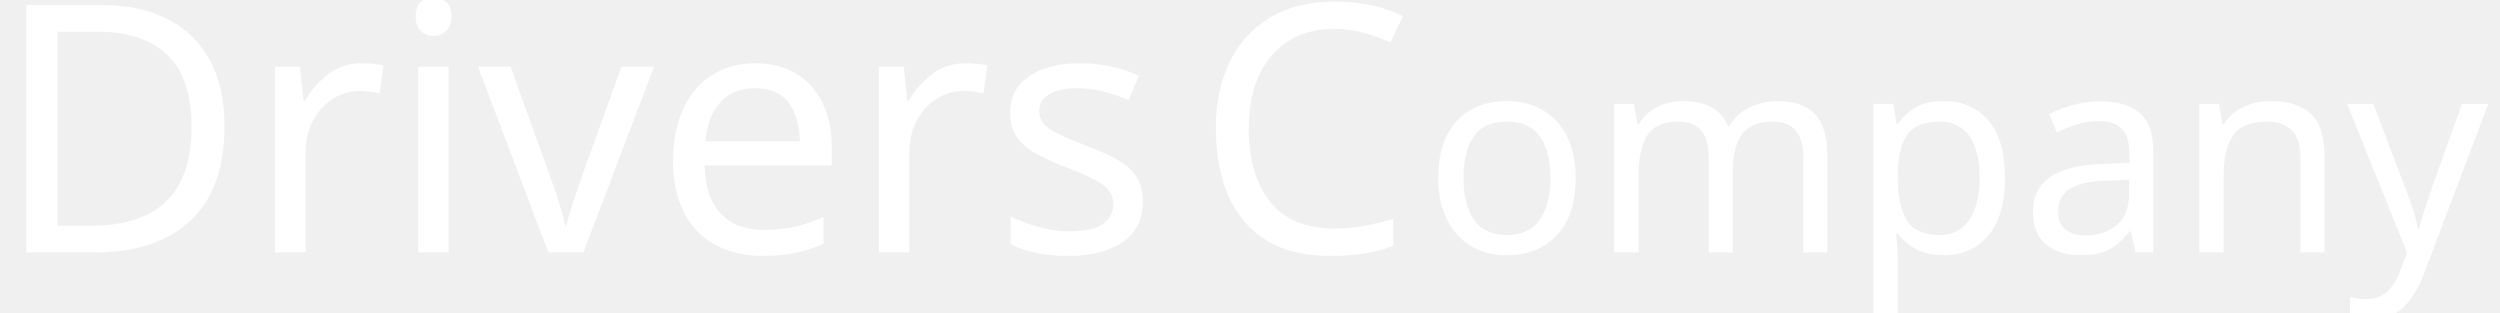
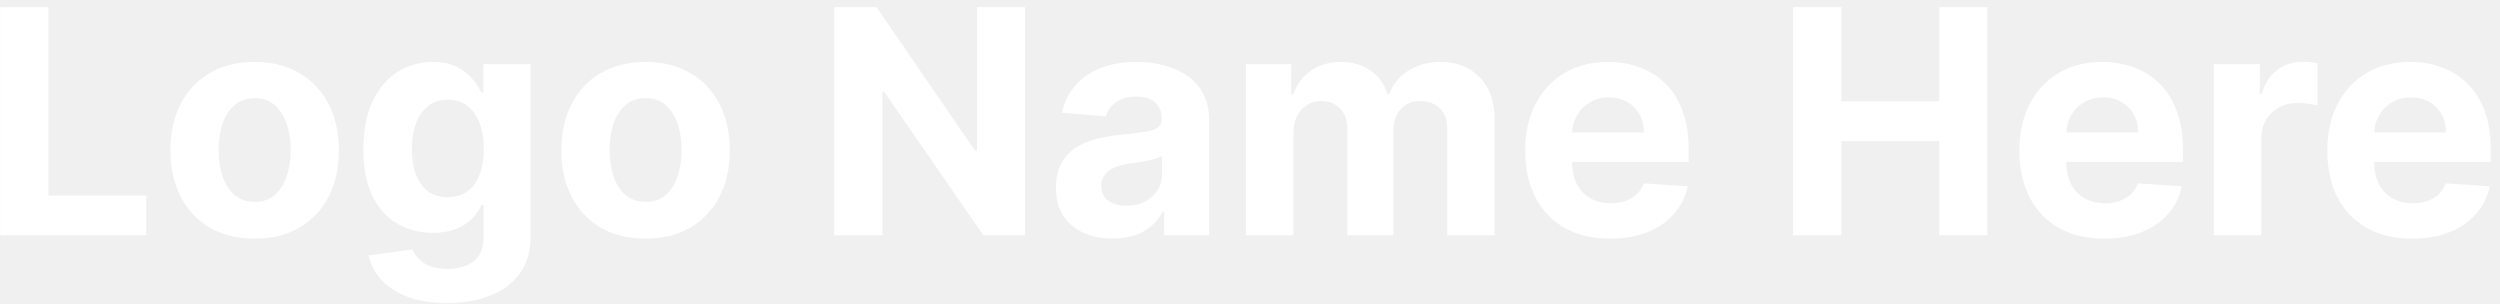
- <svg xmlns="http://www.w3.org/2000/svg" version="1.1" id="Layer_1" x="0px" y="0px" viewBox="0 0 771 96.4" style="enable-background:new 0 0 771 96.4;" xml:space="preserve">
-   <style type="text/css">
- 	.st0{fill:#FFFFFF;}
- 	.st1{font-family:'RobotoSlab-Bold';}
- 	.st2{font-size:106.838px;}
- 	.st3{font-family:'RobotoSlab-Light';}
- 	.st4{font-size:85.47px;}
- </style>
-   <text id="XMLID_1_" transform="matrix(1 0 0 1 -2.2521 77.8488)">
-     <tspan x="0" y="0" class="st0 st1 st2">Drivers</tspan>
-     <tspan x="370.7" y="0" class="st0 st3 st2">C</tspan>
-     <tspan x="441.1" y="0" class="st0 st3 st4">ompany</tspan>
-   </text>
+ <svg xmlns="http://www.w3.org/2000/svg" width="255" height="31" viewBox="0 0 255 31" fill="none">
+   <path d="M0.023 24V0.727H4.943V19.943H14.921V24H0.023ZM25.974 24.341C24.209 24.341 22.683 23.966 21.395 23.216C20.115 22.458 19.126 21.405 18.429 20.057C17.732 18.701 17.384 17.129 17.384 15.341C17.384 13.538 17.732 11.962 18.429 10.614C19.126 9.258 20.115 8.205 21.395 7.455C22.683 6.697 24.209 6.318 25.974 6.318C27.74 6.318 29.262 6.697 30.543 7.455C31.831 8.205 32.823 9.258 33.52 10.614C34.217 11.962 34.565 13.538 34.565 15.341C34.565 17.129 34.217 18.701 33.52 20.057C32.823 21.405 31.831 22.458 30.543 23.216C29.262 23.966 27.74 24.341 25.974 24.341ZM25.997 20.591C26.8 20.591 27.471 20.364 28.009 19.909C28.546 19.447 28.952 18.818 29.224 18.023C29.505 17.227 29.645 16.322 29.645 15.307C29.645 14.292 29.505 13.386 29.224 12.591C28.952 11.796 28.546 11.167 28.009 10.704C27.471 10.242 26.8 10.011 25.997 10.011C25.187 10.011 24.505 10.242 23.952 10.704C23.406 11.167 22.993 11.796 22.713 12.591C22.44 13.386 22.304 14.292 22.304 15.307C22.304 16.322 22.44 17.227 22.713 18.023C22.993 18.818 23.406 19.447 23.952 19.909C24.505 20.364 25.187 20.591 25.997 20.591ZM45.577 30.909C44.008 30.909 42.664 30.693 41.543 30.261C40.429 29.837 39.543 29.258 38.883 28.523C38.224 27.788 37.796 26.962 37.599 26.046L42.077 25.443C42.213 25.792 42.429 26.117 42.724 26.421C43.02 26.724 43.41 26.966 43.895 27.148C44.387 27.337 44.986 27.432 45.69 27.432C46.743 27.432 47.611 27.174 48.293 26.659C48.982 26.151 49.327 25.299 49.327 24.102V20.909H49.122C48.91 21.394 48.592 21.852 48.168 22.284C47.743 22.716 47.198 23.068 46.531 23.341C45.865 23.614 45.069 23.75 44.145 23.75C42.834 23.75 41.641 23.447 40.565 22.841C39.497 22.227 38.645 21.292 38.008 20.034C37.38 18.769 37.065 17.171 37.065 15.239C37.065 13.261 37.387 11.61 38.031 10.284C38.675 8.958 39.531 7.966 40.599 7.307C41.675 6.648 42.853 6.318 44.133 6.318C45.111 6.318 45.929 6.485 46.588 6.818C47.247 7.144 47.778 7.553 48.179 8.045C48.588 8.53 48.903 9.008 49.122 9.477H49.304V6.545H54.111V24.171C54.111 25.655 53.747 26.898 53.02 27.898C52.293 28.898 51.285 29.648 49.997 30.148C48.717 30.655 47.243 30.909 45.577 30.909ZM45.679 20.114C46.459 20.114 47.118 19.921 47.656 19.534C48.202 19.14 48.618 18.579 48.906 17.852C49.202 17.117 49.349 16.239 49.349 15.216C49.349 14.193 49.206 13.307 48.918 12.557C48.63 11.799 48.213 11.212 47.668 10.796C47.122 10.379 46.459 10.171 45.679 10.171C44.883 10.171 44.213 10.386 43.668 10.818C43.122 11.242 42.709 11.833 42.429 12.591C42.149 13.348 42.008 14.223 42.008 15.216C42.008 16.224 42.149 17.095 42.429 17.829C42.717 18.557 43.13 19.121 43.668 19.523C44.213 19.917 44.883 20.114 45.679 20.114ZM65.849 24.341C64.084 24.341 62.558 23.966 61.27 23.216C59.99 22.458 59.001 21.405 58.304 20.057C57.607 18.701 57.258 17.129 57.258 15.341C57.258 13.538 57.607 11.962 58.304 10.614C59.001 9.258 59.99 8.205 61.27 7.455C62.558 6.697 64.084 6.318 65.849 6.318C67.615 6.318 69.137 6.697 70.418 7.455C71.706 8.205 72.698 9.258 73.395 10.614C74.092 11.962 74.44 13.538 74.44 15.341C74.44 17.129 74.092 18.701 73.395 20.057C72.698 21.405 71.706 22.458 70.418 23.216C69.137 23.966 67.615 24.341 65.849 24.341ZM65.872 20.591C66.675 20.591 67.346 20.364 67.883 19.909C68.421 19.447 68.827 18.818 69.099 18.023C69.38 17.227 69.52 16.322 69.52 15.307C69.52 14.292 69.38 13.386 69.099 12.591C68.827 11.796 68.421 11.167 67.883 10.704C67.346 10.242 66.675 10.011 65.872 10.011C65.062 10.011 64.38 10.242 63.827 10.704C63.281 11.167 62.868 11.796 62.588 12.591C62.315 13.386 62.179 14.292 62.179 15.307C62.179 16.322 62.315 17.227 62.588 18.023C62.868 18.818 63.281 19.447 63.827 19.909C64.38 20.364 65.062 20.591 65.872 20.591ZM104.551 0.727V24H100.301L90.176 9.352H90.006V24H85.085V0.727H89.403L99.449 15.364H99.653V0.727H104.551ZM113.503 24.329C112.389 24.329 111.397 24.136 110.526 23.75C109.654 23.356 108.965 22.776 108.457 22.011C107.957 21.239 107.707 20.276 107.707 19.125C107.707 18.155 107.885 17.341 108.241 16.682C108.598 16.023 109.082 15.492 109.696 15.091C110.31 14.689 111.007 14.386 111.787 14.182C112.575 13.977 113.401 13.833 114.264 13.75C115.279 13.644 116.098 13.546 116.719 13.454C117.34 13.356 117.791 13.212 118.071 13.023C118.351 12.833 118.491 12.553 118.491 12.182V12.114C118.491 11.394 118.264 10.837 117.81 10.443C117.363 10.049 116.726 9.852 115.901 9.852C115.029 9.852 114.336 10.046 113.821 10.432C113.306 10.811 112.965 11.288 112.798 11.864L108.321 11.5C108.548 10.439 108.995 9.523 109.662 8.75C110.329 7.97 111.188 7.371 112.241 6.955C113.302 6.53 114.529 6.318 115.923 6.318C116.893 6.318 117.821 6.432 118.707 6.659C119.601 6.886 120.393 7.239 121.082 7.716C121.779 8.193 122.329 8.807 122.73 9.557C123.132 10.299 123.332 11.189 123.332 12.227V24H118.741V21.579H118.605C118.325 22.125 117.95 22.606 117.48 23.023C117.01 23.432 116.446 23.754 115.787 23.989C115.128 24.216 114.366 24.329 113.503 24.329ZM114.889 20.989C115.601 20.989 116.23 20.849 116.776 20.568C117.321 20.28 117.749 19.894 118.06 19.409C118.37 18.924 118.526 18.375 118.526 17.761V15.909C118.374 16.008 118.166 16.099 117.901 16.182C117.643 16.258 117.351 16.329 117.026 16.398C116.7 16.458 116.374 16.515 116.048 16.568C115.723 16.614 115.427 16.655 115.162 16.693C114.594 16.776 114.098 16.909 113.673 17.091C113.249 17.273 112.92 17.519 112.685 17.829C112.45 18.133 112.332 18.511 112.332 18.966C112.332 19.625 112.571 20.129 113.048 20.477C113.533 20.818 114.147 20.989 114.889 20.989ZM127.088 24V6.545H131.702V9.625H131.906C132.27 8.602 132.876 7.795 133.724 7.205C134.573 6.614 135.588 6.318 136.77 6.318C137.967 6.318 138.986 6.617 139.827 7.216C140.668 7.807 141.228 8.61 141.509 9.625H141.69C142.046 8.625 142.69 7.826 143.622 7.227C144.562 6.621 145.671 6.318 146.952 6.318C148.58 6.318 149.902 6.837 150.918 7.875C151.94 8.905 152.452 10.367 152.452 12.261V24H147.622V13.216C147.622 12.246 147.365 11.519 146.849 11.034C146.334 10.549 145.69 10.307 144.918 10.307C144.039 10.307 143.353 10.587 142.861 11.148C142.368 11.701 142.122 12.432 142.122 13.341V24H137.429V13.114C137.429 12.258 137.183 11.576 136.69 11.068C136.205 10.561 135.565 10.307 134.77 10.307C134.232 10.307 133.747 10.443 133.315 10.716C132.891 10.981 132.554 11.356 132.304 11.841C132.054 12.318 131.929 12.879 131.929 13.523V24H127.088ZM164.23 24.341C162.435 24.341 160.889 23.977 159.594 23.25C158.306 22.515 157.313 21.477 156.616 20.136C155.92 18.788 155.571 17.193 155.571 15.352C155.571 13.557 155.92 11.981 156.616 10.625C157.313 9.269 158.295 8.212 159.56 7.455C160.832 6.697 162.325 6.318 164.037 6.318C165.188 6.318 166.26 6.504 167.253 6.875C168.253 7.239 169.124 7.788 169.866 8.523C170.616 9.258 171.2 10.182 171.616 11.296C172.033 12.402 172.241 13.697 172.241 15.182V16.511H157.503V13.511H167.685C167.685 12.814 167.533 12.197 167.23 11.659C166.927 11.121 166.507 10.701 165.969 10.398C165.438 10.087 164.821 9.932 164.116 9.932C163.382 9.932 162.73 10.102 162.162 10.443C161.601 10.777 161.162 11.227 160.844 11.796C160.526 12.356 160.363 12.981 160.355 13.671V16.523C160.355 17.386 160.514 18.133 160.832 18.761C161.158 19.39 161.616 19.875 162.207 20.216C162.798 20.557 163.499 20.727 164.31 20.727C164.848 20.727 165.34 20.651 165.787 20.5C166.234 20.349 166.616 20.121 166.935 19.818C167.253 19.515 167.495 19.144 167.662 18.704L172.139 19C171.912 20.076 171.446 21.015 170.741 21.818C170.045 22.614 169.143 23.235 168.037 23.682C166.938 24.121 165.67 24.341 164.23 24.341ZM182.898 24V0.727H187.818V10.329H197.807V0.727H202.716V24H197.807V14.386H187.818V24H182.898ZM214.636 24.341C212.841 24.341 211.295 23.977 210 23.25C208.712 22.515 207.72 21.477 207.023 20.136C206.326 18.788 205.977 17.193 205.977 15.352C205.977 13.557 206.326 11.981 207.023 10.625C207.72 9.269 208.701 8.212 209.966 7.455C211.239 6.697 212.731 6.318 214.443 6.318C215.595 6.318 216.667 6.504 217.659 6.875C218.659 7.239 219.53 7.788 220.273 8.523C221.023 9.258 221.606 10.182 222.023 11.296C222.439 12.402 222.648 13.697 222.648 15.182V16.511H207.909V13.511H218.091C218.091 12.814 217.939 12.197 217.636 11.659C217.333 11.121 216.913 10.701 216.375 10.398C215.845 10.087 215.227 9.932 214.523 9.932C213.788 9.932 213.136 10.102 212.568 10.443C212.008 10.777 211.568 11.227 211.25 11.796C210.932 12.356 210.769 12.981 210.761 13.671V16.523C210.761 17.386 210.92 18.133 211.239 18.761C211.564 19.39 212.023 19.875 212.614 20.216C213.205 20.557 213.905 20.727 214.716 20.727C215.254 20.727 215.746 20.651 216.193 20.5C216.64 20.349 217.023 20.121 217.341 19.818C217.659 19.515 217.902 19.144 218.068 18.704L222.545 19C222.318 20.076 221.852 21.015 221.148 21.818C220.451 22.614 219.549 23.235 218.443 23.682C217.345 24.121 216.076 24.341 214.636 24.341ZM225.807 24V6.545H230.5V9.591H230.682C231 8.508 231.534 7.689 232.284 7.136C233.034 6.576 233.898 6.295 234.875 6.295C235.117 6.295 235.379 6.311 235.659 6.341C235.939 6.371 236.186 6.413 236.398 6.466V10.761C236.17 10.693 235.856 10.633 235.455 10.579C235.053 10.527 234.686 10.5 234.352 10.5C233.64 10.5 233.004 10.655 232.443 10.966C231.89 11.269 231.451 11.693 231.125 12.239C230.807 12.784 230.648 13.413 230.648 14.125V24H225.807ZM246.043 24.341C244.247 24.341 242.702 23.977 241.406 23.25C240.118 22.515 239.126 21.477 238.429 20.136C237.732 18.788 237.384 17.193 237.384 15.352C237.384 13.557 237.732 11.981 238.429 10.625C239.126 9.269 240.107 8.212 241.372 7.455C242.645 6.697 244.137 6.318 245.849 6.318C247.001 6.318 248.073 6.504 249.065 6.875C250.065 7.239 250.937 7.788 251.679 8.523C252.429 9.258 253.012 10.182 253.429 11.296C253.846 12.402 254.054 13.697 254.054 15.182V16.511H239.315V13.511H249.497C249.497 12.814 249.346 12.197 249.043 11.659C248.74 11.121 248.319 10.701 247.781 10.398C247.251 10.087 246.634 9.932 245.929 9.932C245.194 9.932 244.543 10.102 243.974 10.443C243.414 10.777 242.974 11.227 242.656 11.796C242.338 12.356 242.175 12.981 242.168 13.671V16.523C242.168 17.386 242.327 18.133 242.645 18.761C242.971 19.39 243.429 19.875 244.02 20.216C244.611 20.557 245.312 20.727 246.122 20.727C246.66 20.727 247.152 20.651 247.599 20.5C248.046 20.349 248.429 20.121 248.747 19.818C249.065 19.515 249.308 19.144 249.474 18.704L253.952 19C253.724 20.076 253.259 21.015 252.554 21.818C251.857 22.614 250.955 23.235 249.849 23.682C248.751 24.121 247.482 24.341 246.043 24.341Z" fill="white" />
</svg>
